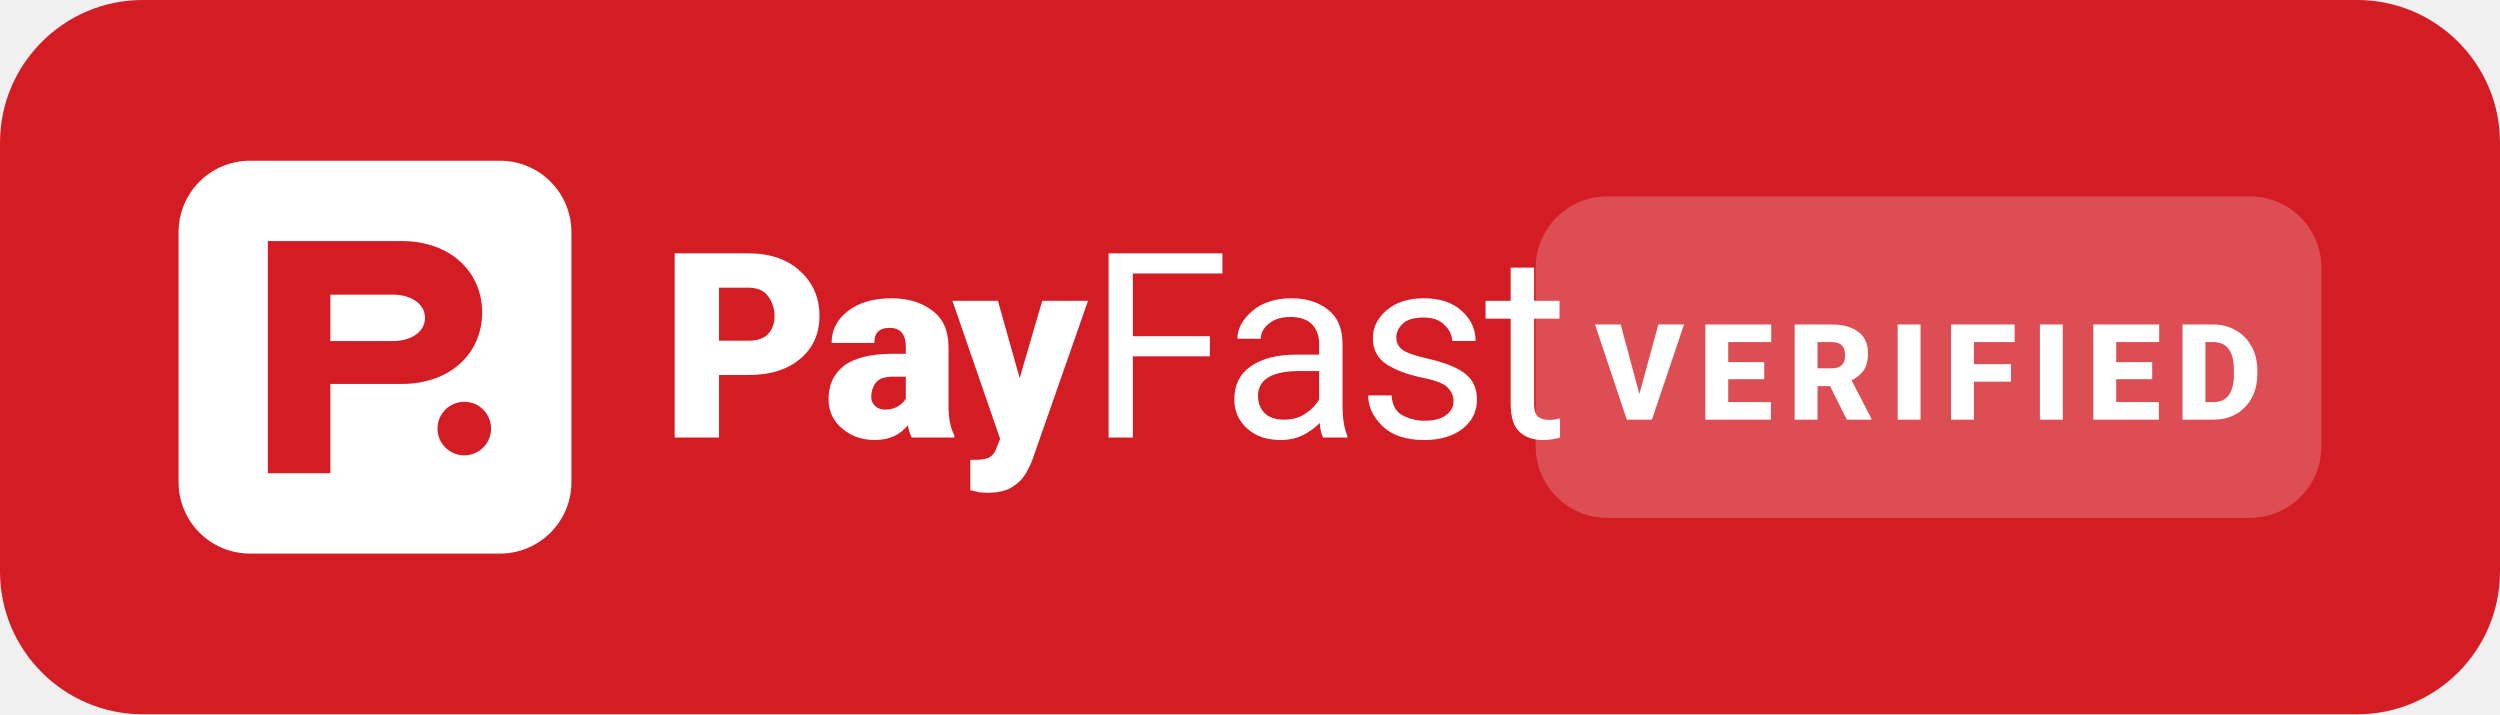
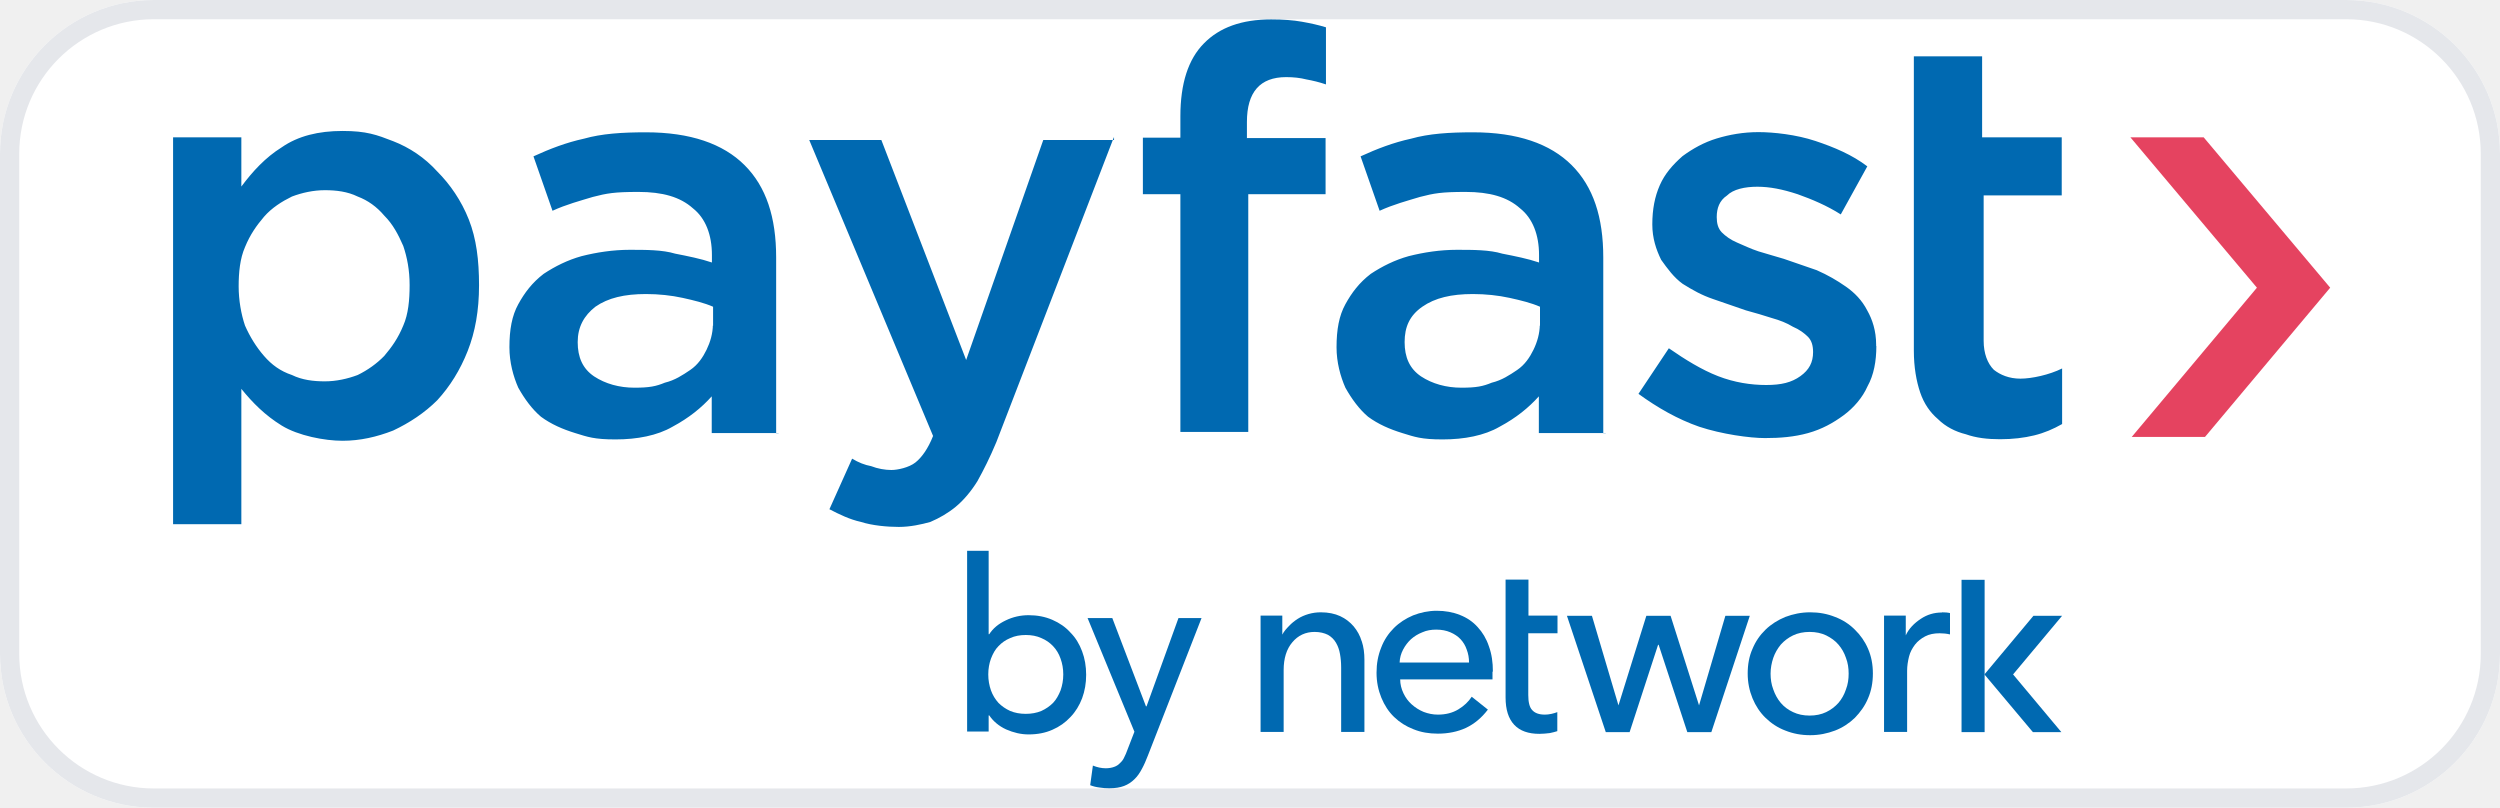
- <svg xmlns="http://www.w3.org/2000/svg" viewBox="0 0 140 40" fill="none">
-   <rect width="140" height="40" rx="8" fill="#D41C24" />
-   <g transform="translate(10, 9)">
-     <rect width="22" height="22" rx="4" fill="#FFFFFF" />
-     <path d="M5 4.5 L12.5 4.5 C15.2 4.5 17 6.2 17 8.5 C17 10.8 15.2 12.5 12.5 12.5 L8.5 12.5 L8.5 17.5 L5 17.5 Z" fill="#D41C24" />
-     <path d="M8.5 7.5 L12 7.5 C13 7.5 13.8 8 13.8 8.8 C13.8 9.6 13 10.1 12 10.1 L8.5 10.1 Z" fill="#FFFFFF" />
-     <circle cx="16" cy="15" r="1.5" fill="#D41C24" />
+ <svg xmlns="http://www.w3.org/2000/svg" viewBox="0 0 130 42" fill="none">
+   <rect width="130" height="42" rx="8" fill="#FFFFFF" />
+   <rect x="0.5" y="0.5" width="129" height="41" rx="7.5" stroke="#E5E7EB" stroke-width="1" />
+   <g transform="translate(9, 1)">
+     <path d="M105.59,6.14h-3.81l6.58,7.82-6.51,7.76h3.81l6.51-7.76-6.58-7.82Z" fill="#e54360" />
+     <path d="M15.91,13.83c0,1.32-.2,2.43-.59,3.42-.39.99-.92,1.84-1.58,2.56-.66.66-1.45,1.18-2.3,1.58-.85.33-1.71.53-2.63.53s-2.3-.26-3.16-.79-1.51-1.18-2.1-1.91v7.04H0V6.14h3.55v2.56c.59-.79,1.25-1.51,2.1-2.04.85-.59,1.91-.85,3.16-.85s1.78.2,2.63.53,1.64.85,2.3,1.58c.66.66,1.25,1.51,1.64,2.5s.53,2.1.53,3.42h0ZM12.3,13.83c0-.79-.13-1.45-.33-2.04-.26-.59-.53-1.12-.99-1.58-.39-.46-.85-.79-1.38-.99-.53-.26-1.12-.33-1.71-.33s-1.18.13-1.71.33c-.53.26-1.05.59-1.45,1.05-.39.46-.72.92-.99,1.58-.26.59-.33,1.32-.33,2.04s.13,1.45.33,2.04c.26.59.59,1.12.99,1.58s.85.79,1.45.99c.53.26,1.12.33,1.71.33s1.18-.13,1.71-.33c.53-.26.99-.59,1.38-.99.39-.46.72-.92.99-1.58.26-.59.33-1.32.33-2.1ZM31.49,21.52h-3.48v-1.91c-.53.59-1.18,1.12-2.04,1.58-.79.46-1.84.66-2.96.66s-1.45-.13-2.1-.33-1.25-.46-1.78-.85c-.46-.39-.85-.92-1.18-1.51-.26-.59-.46-1.32-.46-2.1h0c0-.92.13-1.64.46-2.24s.72-1.12,1.32-1.58c.59-.39,1.25-.72,1.97-.92.79-.2,1.64-.33,2.5-.33s1.71,0,2.37.2c.66.13,1.32.26,1.91.46v-.39c0-1.05-.33-1.91-.99-2.43-.66-.59-1.58-.85-2.83-.85s-1.64.07-2.37.26c-.66.2-1.38.39-2.1.72l-.99-2.83c.85-.39,1.71-.72,2.63-.92.92-.26,1.97-.33,3.22-.33,2.3,0,4.01.59,5.13,1.71,1.12,1.12,1.64,2.7,1.64,4.8v9.14h.13ZM28.08,15.94v-.99c-.46-.2-.99-.33-1.58-.46s-1.25-.2-1.91-.2c-1.12,0-1.97.2-2.63.66-.59.46-.92,1.05-.92,1.84h0c0,.79.26,1.38.85,1.78.59.39,1.32.59,2.1.59s1.12-.07,1.58-.26c.53-.13.92-.39,1.32-.66s.66-.66.85-1.05.33-.85.33-1.32v.07ZM48.92,6.14l-6.11,15.85c-.33.79-.66,1.45-.99,2.04-.33.53-.72.99-1.12,1.32s-.85.59-1.32.79c-.46.13-1.05.26-1.64.26s-1.38-.07-1.97-.26c-.59-.13-1.12-.39-1.64-.66l1.18-2.63c.33.2.66.33.99.39.33.13.72.2,1.05.2s.92-.13,1.25-.39c.33-.26.66-.72.92-1.38l-6.44-15.39h3.75l4.41,11.44,4.01-11.44h3.68s0-.13,0-.13ZM74.5,21.52h-3.48v-1.91c-.53.59-1.18,1.12-2.04,1.58-.79.46-1.84.66-2.96.66s-1.45-.13-2.1-.33-1.25-.46-1.78-.85c-.46-.39-.85-.92-1.18-1.51-.26-.59-.46-1.32-.46-2.1h0c0-.92.13-1.64.46-2.24s.72-1.12,1.32-1.58c.59-.39,1.25-.72,1.97-.92.79-.2,1.64-.33,2.5-.33s1.71,0,2.37.2c.66.13,1.32.26,1.91.46v-.39c0-1.05-.33-1.91-.99-2.43-.66-.59-1.58-.85-2.83-.85s-1.64.07-2.37.26c-.66.2-1.38.39-2.1.72l-.99-2.83c.85-.39,1.71-.72,2.63-.92.92-.26,1.97-.33,3.22-.33,2.3,0,4.01.59,5.13,1.71,1.12,1.12,1.64,2.7,1.64,4.8v9.14h.13ZM71.08,15.94v-.99c-.46-.2-.99-.33-1.58-.46s-1.25-.2-1.91-.2c-1.12,0-1.97.2-2.63.66s-.92,1.05-.92,1.84h0c0,.79.26,1.38.85,1.78.59.39,1.32.59,2.1.59s1.12-.07,1.58-.26c.53-.13.92-.39,1.32-.66s.66-.66.85-1.05.33-.85.33-1.32v.07ZM88.57,16.99c0,.79-.13,1.51-.46,2.1-.26.59-.72,1.12-1.25,1.51-.53.39-1.12.72-1.84.92-.72.2-1.45.26-2.24.26s-2.24-.2-3.42-.59c-1.12-.39-2.17-.99-3.16-1.71l1.58-2.37c.85.59,1.71,1.12,2.56,1.45.85.33,1.71.46,2.5.46s1.32-.13,1.78-.46.66-.72.66-1.25h0c0-.33-.07-.59-.26-.79-.2-.2-.46-.39-.79-.53-.33-.2-.66-.33-1.12-.46-.39-.13-.85-.26-1.32-.39-.59-.2-1.12-.39-1.71-.59-.59-.2-1.05-.46-1.58-.79-.46-.33-.79-.79-1.12-1.25-.26-.53-.46-1.12-.46-1.84h0c0-.79.13-1.45.39-2.04.26-.59.66-1.05,1.18-1.51.53-.39,1.12-.72,1.78-.92.66-.2,1.38-.33,2.17-.33s1.97.13,2.96.46,1.91.72,2.7,1.32l-1.38,2.5c-.72-.46-1.51-.79-2.24-1.05-.79-.26-1.45-.39-2.1-.39s-1.25.13-1.58.46c-.39.26-.53.66-.53,1.12h0c0,.33.07.59.26.79.2.2.46.39.79.53s.72.33,1.12.46c.46.13.85.26,1.32.39.59.2,1.12.39,1.71.59.59.26,1.05.53,1.51.85s.85.72,1.12,1.25c.26.46.46,1.05.46,1.78h0v.07h0ZM94.15,9.16v7.56c0,.66.2,1.18.53,1.51.33.26.79.46,1.38.46s1.51-.2,2.17-.53v2.89c-.46.26-.92.46-1.45.59s-1.12.2-1.78.2-1.25-.07-1.78-.26c-.53-.13-1.05-.39-1.45-.79-.39-.33-.72-.79-.92-1.38-.2-.59-.33-1.32-.33-2.17v-8.09h0v-3.02h0V1.93h3.55v4.21h4.14v3.02h-4.14.07,0Z" fill="#0069b1" />
+     <path d="M55.85,6.18h4.08v2.92h-4.02v12.36h-3.53v-12.36h-1.95v-2.94h1.95v-1.11c0-1.71.41-2.97,1.22-3.79.82-.84,1.98-1.25,3.5-1.25.62,0,1.16.04,1.6.12.45.08.86.17,1.25.29v2.97c-.35-.12-.69-.2-1.02-.26-.31-.08-.66-.12-1.05-.12-1.36,0-2.04.78-2.04,2.33v.85Z" fill="#0069b1" />
+     <path d="M67.39,33.45c0-.24-.04-.46-.12-.67-.07-.21-.18-.39-.32-.54-.14-.15-.32-.27-.53-.36s-.45-.14-.74-.14c-.25,0-.5.04-.72.14-.23.09-.42.21-.59.36-.16.15-.3.33-.41.54-.11.21-.17.43-.18.67h3.59ZM68.61,33.93v.2c0,.07,0,.14,0,.2h-4.8c0,.25.06.49.17.72.11.23.25.42.43.58.18.16.38.29.62.39.24.09.48.14.74.14.41,0,.76-.09,1.06-.27.3-.18.53-.4.7-.66l.84.67c-.33.43-.7.74-1.14.95-.43.2-.93.3-1.46.3-.46,0-.88-.07-1.27-.23-.39-.15-.72-.36-1.01-.64-.28-.27-.5-.61-.66-1-.16-.39-.25-.82-.25-1.3s.08-.9.24-1.3c.15-.4.38-.74.66-1.02.28-.28.62-.5,1-.66.38-.15.8-.24,1.23-.24s.84.07,1.21.22c.36.14.67.35.92.63.25.27.45.6.58.99.15.41.21.84.21,1.32h0Z" fill="#0069b1" />
+     <path d="M80.72,31.02l-1.37,4.66-1.48-4.66h-1.26l-1.45,4.66-1.38-4.66h-1.3l2.02,6.05h1.24l1.48-4.54h.03l1.49,4.54h1.25l2-6.05h-1.26Z" fill="#0069b1" />
+     <path d="M87.13,34.03c0-.29-.04-.56-.14-.82-.09-.27-.22-.49-.39-.69-.17-.2-.38-.35-.64-.48-.25-.12-.54-.18-.86-.18s-.61.06-.86.18c-.25.12-.46.28-.64.48-.17.21-.3.43-.39.69-.09.27-.14.54-.14.82s.04.56.14.82c.09.26.22.5.39.7.17.2.38.36.64.48.25.12.54.18.86.18s.61-.06.86-.18c.25-.12.46-.28.64-.48.17-.2.3-.43.39-.7.1-.26.14-.53.14-.82ZM88.39,34.02c0,.47-.08.9-.25,1.29-.16.39-.4.72-.69,1.02-.29.28-.64.51-1.03.66-.4.15-.82.24-1.29.24s-.89-.08-1.29-.24c-.4-.15-.74-.38-1.03-.66-.29-.28-.52-.63-.68-1.02-.16-.39-.25-.82-.25-1.29s.08-.9.25-1.28c.16-.39.39-.72.68-1,.29-.28.64-.5,1.03-.66.4-.15.82-.24,1.29-.24s.89.08,1.29.24c.4.15.74.37,1.03.66.29.28.53.62.69,1,.17.39.25.82.25,1.28Z" fill="#0069b1" />
+     <path d="M94.2,29.15h-1.2v7.92h1.2v-7.92Z" fill="#0069b1" />
+     <path d="M71.99,31.93v-.92h-1.51v-1.87h-1.19v6.13c0,.63.15,1.1.45,1.42.3.32.74.47,1.31.47.19,0,.36-.02.54-.04.14-.03.27-.06.39-.1v-.99c-.09.04-.19.06-.3.09-.13.03-.25.04-.35.04-.3,0-.52-.08-.66-.24-.14-.15-.2-.42-.2-.78v-3.21h1.51s0,0,0,0Z" fill="#0069b1" />
+     <path d="M91.98,30.85c-.41,0-.77.11-1.1.33-.33.22-.62.5-.78.86v-1.03h-1.13v6.05h1.2v-3.18c0-.25.04-.5.1-.74.06-.24.17-.43.31-.62.14-.18.32-.32.53-.43.21-.11.46-.16.75-.16.19,0,.37.02.54.06v-1.11c-.12-.03-.26-.04-.43-.04h0Z" fill="#0069b1" />
+     <path d="M61.81,32.35c-.09-.3-.23-.55-.42-.78-.19-.22-.42-.4-.7-.53-.28-.13-.62-.2-1.01-.2-.22,0-.43.03-.64.09-.2.06-.39.14-.56.25-.17.11-.32.23-.45.37-.14.14-.27.29-.35.45v-.99h-1.13v6.05h1.2v-3.22c0-.6.15-1.09.45-1.44.3-.36.69-.54,1.16-.54.28,0,.51.06.69.15.18.1.32.24.42.41.1.17.17.36.21.59.04.22.06.45.06.7v3.35h1.21v-3.75c0-.35-.04-.67-.14-.97h0Z" fill="#0069b1" />
+     <path d="M96.75,31.02h1.48l-2.55,3.05,2.51,3h-1.48l-2.52-3,2.55-3.05Z" fill="#0069b1" />
+     <path d="M44.34,36.12c.3,0,.57-.05.81-.15.24-.11.44-.25.61-.42.17-.18.29-.4.39-.65.09-.26.14-.53.14-.83s-.05-.57-.14-.82c-.09-.26-.22-.47-.39-.65-.17-.18-.37-.32-.61-.42-.24-.11-.51-.16-.81-.16s-.57.05-.81.16c-.24.1-.44.24-.61.42-.17.17-.29.39-.39.65-.09.25-.14.52-.14.82s.05.57.14.83c.09.25.22.46.39.65.17.17.37.31.61.42.24.1.51.15.81.15ZM41.29,27.64h1.12v4.34h.03c.2-.31.48-.54.86-.72.37-.18.77-.27,1.19-.27.45,0,.86.08,1.23.24.37.16.69.38.94.66.27.27.47.6.61.98.14.37.21.78.21,1.22s-.07.84-.21,1.22c-.14.37-.34.7-.61.98-.26.28-.57.5-.94.66-.36.16-.77.24-1.23.24-.4,0-.78-.09-1.17-.26-.37-.17-.67-.42-.88-.73h-.03v.84h-1.12v-9.38h0Z" fill="#0069b1" />
+     <path d="M47.55,31.14h1.29l1.75,4.59h.03l1.66-4.59h1.2l-2.79,7.15c-.1.26-.2.49-.31.69-.11.21-.24.4-.39.54-.15.15-.33.27-.54.35-.21.08-.46.12-.77.12-.17,0-.33-.01-.51-.04-.17-.02-.33-.06-.48-.12l.14-1.02c.22.09.45.14.67.14.17,0,.32-.03.43-.07.12-.04.23-.11.31-.2.09-.08.17-.18.22-.3.06-.12.12-.25.17-.4l.36-.93-2.44-5.92h0Z" fill="#0069b1" />
  </g>
-   <text x="37" y="24.5" fill="#FFFFFF" font-family="-apple-system, BlinkMacSystemFont, 'Segoe UI', Roboto, 'Inter', sans-serif" font-size="14.5" font-weight="800" letter-spacing="-0.3">Pay<tspan font-weight="400">Fast</tspan>
-   </text>
-   <rect x="86" y="11" width="44" height="18" rx="4" fill="#FFFFFF" fill-opacity="0.22" />
-   <text x="108" y="23.5" fill="#FFFFFF" font-family="-apple-system, BlinkMacSystemFont, 'Segoe UI', Roboto, sans-serif" font-size="7.5" font-weight="800" letter-spacing="0.8" text-anchor="middle">VERIFIED</text>
</svg>
